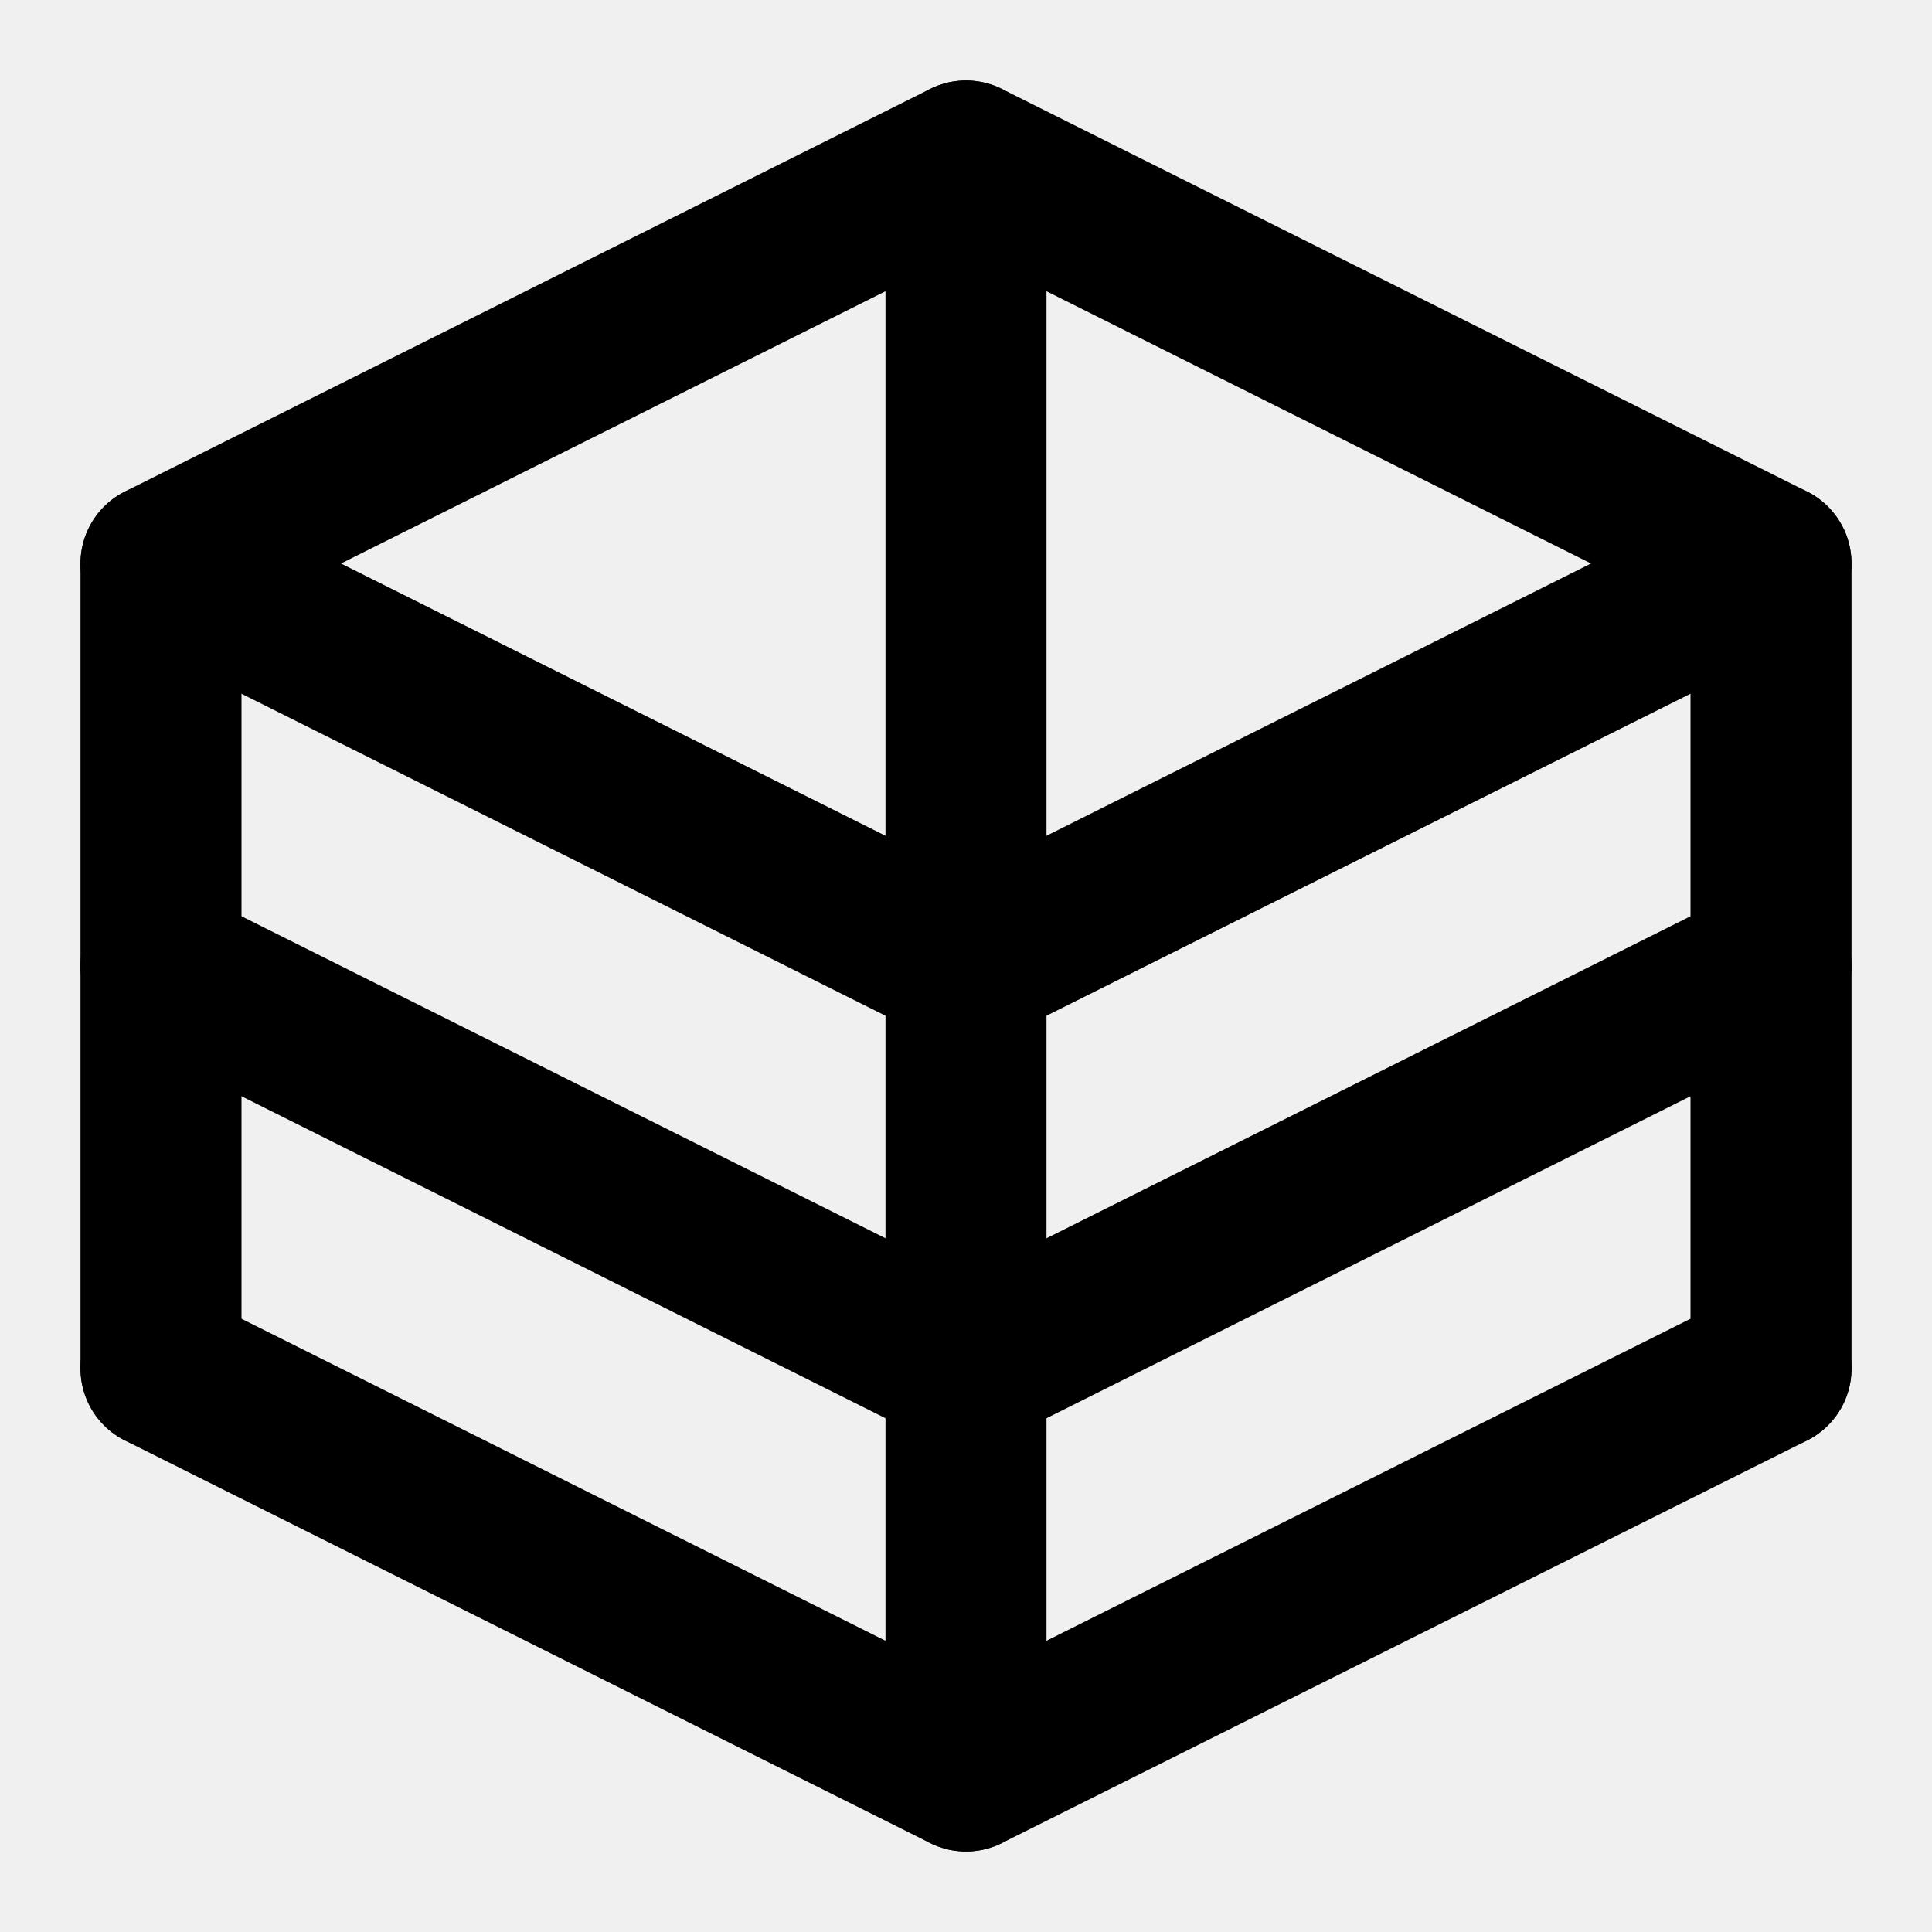
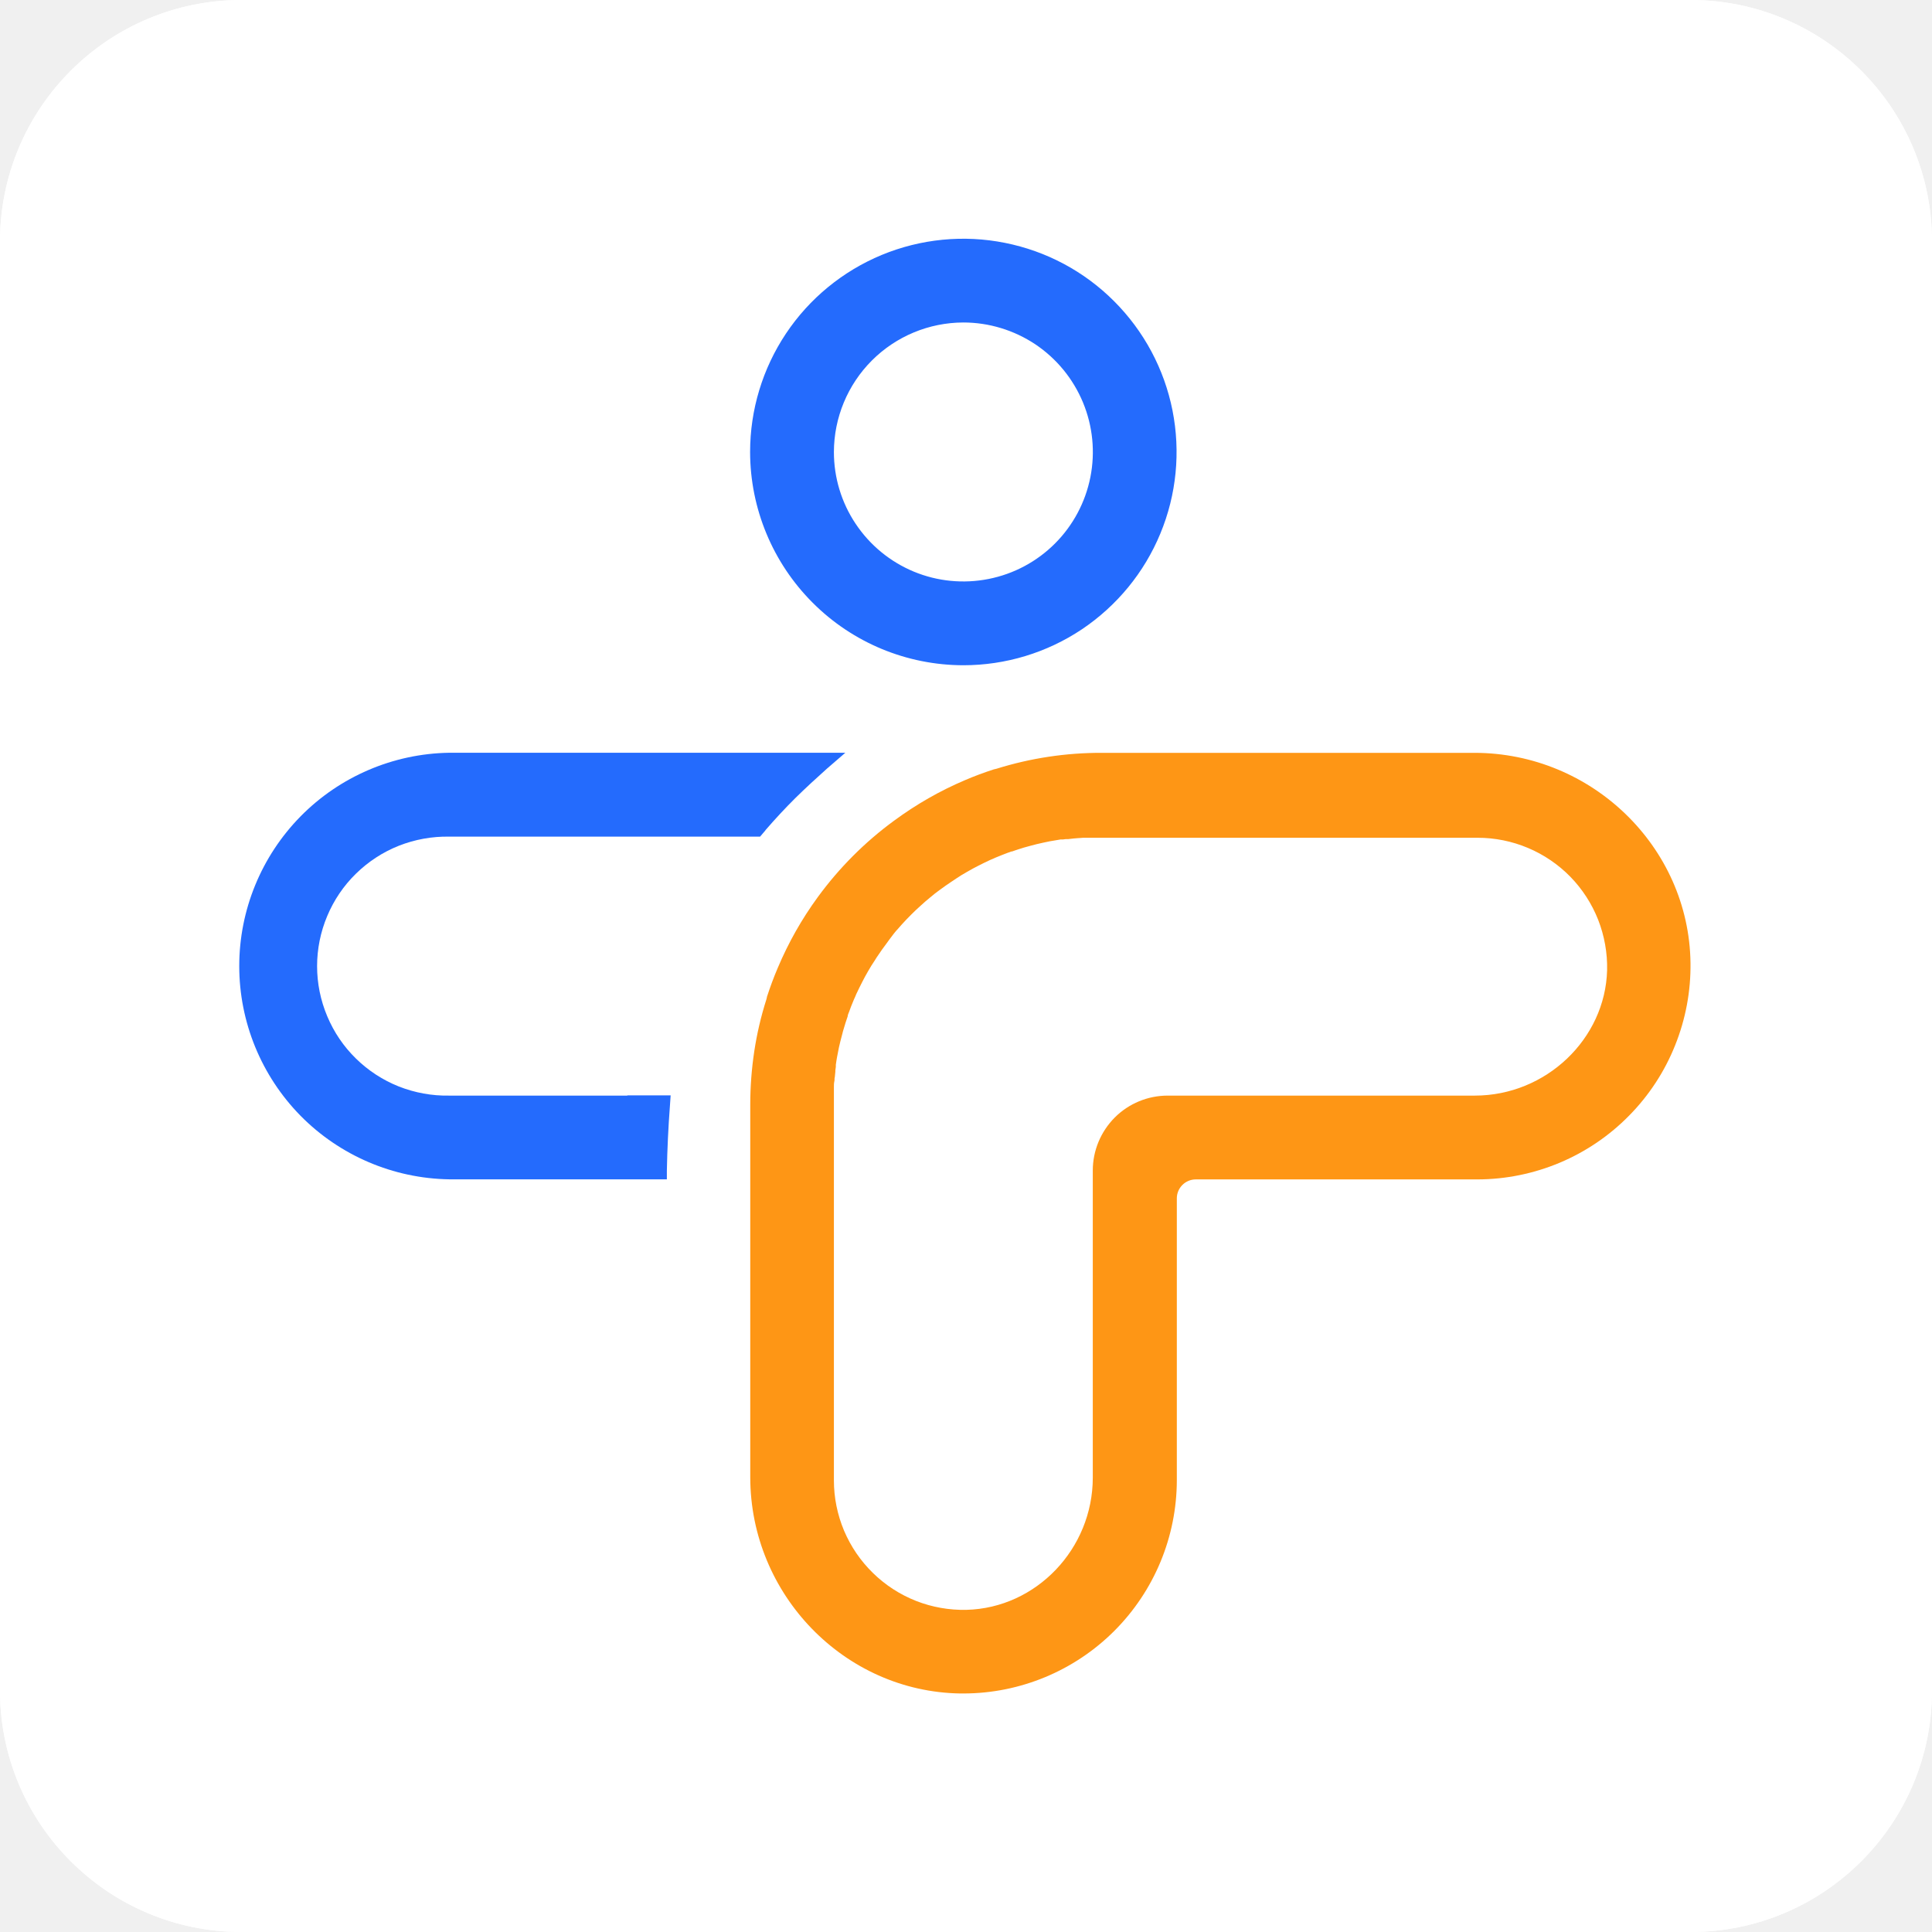
- <svg xmlns="http://www.w3.org/2000/svg" viewBox="0 0 24 24" fill="none" stroke="currentColor" stroke-width="2" stroke-linecap="round" stroke-linejoin="round">
-   <path d="M12 2L2 7l10 5 10-5-10-5zM2 17l10 5 10-5M2 12l10 5 10-5" />
-   <path d="M12 2v20" />
-   <path d="M2 7v10" />
-   <path d="M22 7v10" />
+ <svg xmlns="http://www.w3.org/2000/svg" width="24" height="24" viewBox="0 0 24 24" fill="none">
+   <g clip-path="url(#clip0_1250_3154)">
+     <rect width="24" height="24" rx="3" fill="white" />
+     <rect width="400" height="400" fill="white" />
+     <path d="M11.967 8.264C12.491 8.264 13.003 8.109 13.439 7.818C13.874 7.526 14.214 7.113 14.414 6.629C14.615 6.145 14.667 5.612 14.565 5.098C14.463 4.584 14.21 4.112 13.84 3.742C13.47 3.371 12.998 3.119 12.484 3.017C11.97 2.914 11.437 2.967 10.953 3.167C10.469 3.368 10.055 3.707 9.764 4.143C9.473 4.579 9.318 5.091 9.318 5.615C9.319 6.317 9.598 6.99 10.095 7.487C10.591 7.984 11.264 8.263 11.967 8.264ZM11.967 4.006C12.285 4.006 12.596 4.101 12.861 4.277C13.125 4.454 13.331 4.705 13.453 4.999C13.575 5.293 13.607 5.616 13.545 5.928C13.483 6.24 13.33 6.527 13.105 6.752C12.88 6.977 12.594 7.13 12.281 7.192C11.97 7.254 11.646 7.223 11.352 7.101C11.058 6.979 10.807 6.773 10.63 6.508C10.453 6.244 10.359 5.933 10.359 5.615C10.36 5.189 10.529 4.78 10.831 4.478C11.132 4.177 11.54 4.007 11.967 4.006Z" fill="#246BFD" />
+     <path d="M18.315 9.352H13.686C13.244 9.351 12.804 9.417 12.381 9.549L12.353 9.556H12.35C12.226 9.596 12.104 9.641 11.986 9.692C11.675 9.824 11.381 9.993 11.109 10.193C10.745 10.459 10.425 10.78 10.159 11.144C9.96 11.416 9.794 11.71 9.663 12.02C9.612 12.139 9.567 12.261 9.527 12.384V12.388L9.52 12.416C9.453 12.626 9.403 12.841 9.37 13.058C9.337 13.277 9.32 13.499 9.32 13.721V18.349C9.32 19.809 10.491 21.015 11.929 21.037H11.97C12.672 21.036 13.346 20.756 13.842 20.26C14.339 19.763 14.618 19.09 14.619 18.388V14.886C14.619 14.823 14.644 14.764 14.688 14.72C14.732 14.676 14.792 14.651 14.854 14.651H18.356C18.707 14.65 19.054 14.579 19.377 14.443C19.7 14.307 19.993 14.108 20.239 13.857C20.485 13.607 20.679 13.311 20.809 12.985C20.94 12.659 21.005 12.311 21 11.96C20.981 10.522 19.775 9.352 18.315 9.352ZM18.321 13.61H14.506C14.259 13.61 14.022 13.708 13.848 13.882C13.674 14.057 13.575 14.293 13.575 14.54V18.355C13.575 19.24 12.872 19.976 12.006 19.998C11.791 20.003 11.578 19.965 11.379 19.887C11.179 19.808 10.997 19.69 10.844 19.54C10.69 19.39 10.569 19.212 10.485 19.014C10.402 18.816 10.359 18.604 10.359 18.39V13.659C10.359 13.653 10.359 13.647 10.359 13.64C10.359 13.62 10.359 13.6 10.359 13.579V13.565C10.359 13.557 10.359 13.549 10.359 13.541V13.525C10.359 13.52 10.359 13.514 10.359 13.509V13.505C10.359 13.482 10.359 13.458 10.364 13.435C10.37 13.412 10.364 13.403 10.369 13.386C10.373 13.37 10.373 13.339 10.377 13.314V13.296L10.383 13.253C10.383 13.247 10.383 13.241 10.383 13.236V13.227L10.391 13.173C10.396 13.145 10.4 13.117 10.406 13.091C10.411 13.064 10.416 13.036 10.422 13.009C10.434 12.957 10.447 12.903 10.462 12.849C10.468 12.822 10.476 12.796 10.484 12.77C10.492 12.744 10.496 12.73 10.503 12.707C10.51 12.685 10.512 12.678 10.518 12.662C10.524 12.646 10.527 12.635 10.531 12.623V12.614L10.539 12.591L10.546 12.574L10.573 12.501C10.584 12.472 10.596 12.444 10.609 12.413C10.613 12.405 10.616 12.397 10.621 12.387C10.627 12.376 10.63 12.364 10.636 12.351L10.671 12.278C10.682 12.254 10.694 12.23 10.707 12.206C10.719 12.181 10.731 12.158 10.744 12.135L10.784 12.064C10.797 12.041 10.811 12.018 10.825 11.995L10.868 11.929C10.881 11.907 10.896 11.884 10.911 11.863C10.925 11.842 10.941 11.819 10.956 11.797L11.004 11.732C11.019 11.71 11.036 11.689 11.052 11.666C11.069 11.643 11.085 11.623 11.102 11.6C11.119 11.577 11.136 11.559 11.154 11.539C11.172 11.52 11.19 11.499 11.207 11.479C11.225 11.46 11.243 11.44 11.262 11.42C11.281 11.401 11.299 11.382 11.318 11.363C11.337 11.344 11.355 11.326 11.374 11.308C11.393 11.29 11.414 11.271 11.433 11.254C11.453 11.236 11.473 11.218 11.493 11.2C11.514 11.182 11.534 11.165 11.554 11.149C11.573 11.133 11.595 11.115 11.616 11.098L11.682 11.049L11.747 11.002C11.768 10.987 11.791 10.972 11.813 10.957C11.835 10.942 11.857 10.928 11.879 10.913L11.944 10.871C11.967 10.857 11.991 10.843 12.014 10.83C12.038 10.817 12.059 10.804 12.085 10.79L12.156 10.753C12.18 10.74 12.204 10.729 12.228 10.717L12.302 10.682C12.314 10.676 12.327 10.671 12.34 10.666L12.366 10.654L12.45 10.62L12.523 10.592L12.539 10.587L12.565 10.577H12.573L12.613 10.563L12.659 10.548L12.719 10.529C12.746 10.522 12.772 10.514 12.799 10.507C12.853 10.492 12.907 10.479 12.959 10.468L13.04 10.451L13.123 10.437L13.175 10.428H13.186H13.206L13.236 10.424H13.245H13.266C13.289 10.421 13.313 10.418 13.337 10.416L13.385 10.412C13.408 10.412 13.431 10.408 13.454 10.407H13.459H13.477H13.51H13.533H13.549H13.61H18.356C18.57 10.407 18.783 10.45 18.98 10.533C19.178 10.616 19.357 10.738 19.507 10.891C19.657 11.045 19.774 11.226 19.853 11.426C19.931 11.626 19.969 11.839 19.964 12.053C19.941 12.906 19.205 13.61 18.321 13.61Z" fill="#FE9615" />
+     <path d="M7.793 13.61H5.58C5.366 13.614 5.154 13.575 4.955 13.497C4.756 13.418 4.575 13.3 4.422 13.15C4.269 13.001 4.148 12.822 4.065 12.624C3.982 12.427 3.939 12.216 3.939 12.002C3.939 11.788 3.982 11.576 4.065 11.379C4.148 11.181 4.269 11.002 4.422 10.853C4.575 10.703 4.756 10.585 4.955 10.506C5.154 10.428 5.366 10.389 5.58 10.393H9.442L9.476 10.353C9.485 10.341 9.495 10.33 9.505 10.319L9.512 10.309C9.629 10.174 9.752 10.041 9.879 9.915C10.006 9.79 10.142 9.665 10.273 9.548L10.501 9.351H5.58C4.885 9.362 4.221 9.646 3.733 10.142C3.246 10.638 2.972 11.305 2.972 12.001C2.972 12.696 3.246 13.364 3.733 13.86C4.221 14.355 4.885 14.639 5.58 14.65H8.284V14.544C8.289 14.274 8.302 14.002 8.322 13.738L8.331 13.607H7.793V13.61Z" fill="#246BFD" />
+   </g>
+   <defs>
+     <clipPath id="clip0_1250_3154">
+       <rect width="24" height="24" rx="3" fill="white" />
+     </clipPath>
+   </defs>
</svg>
